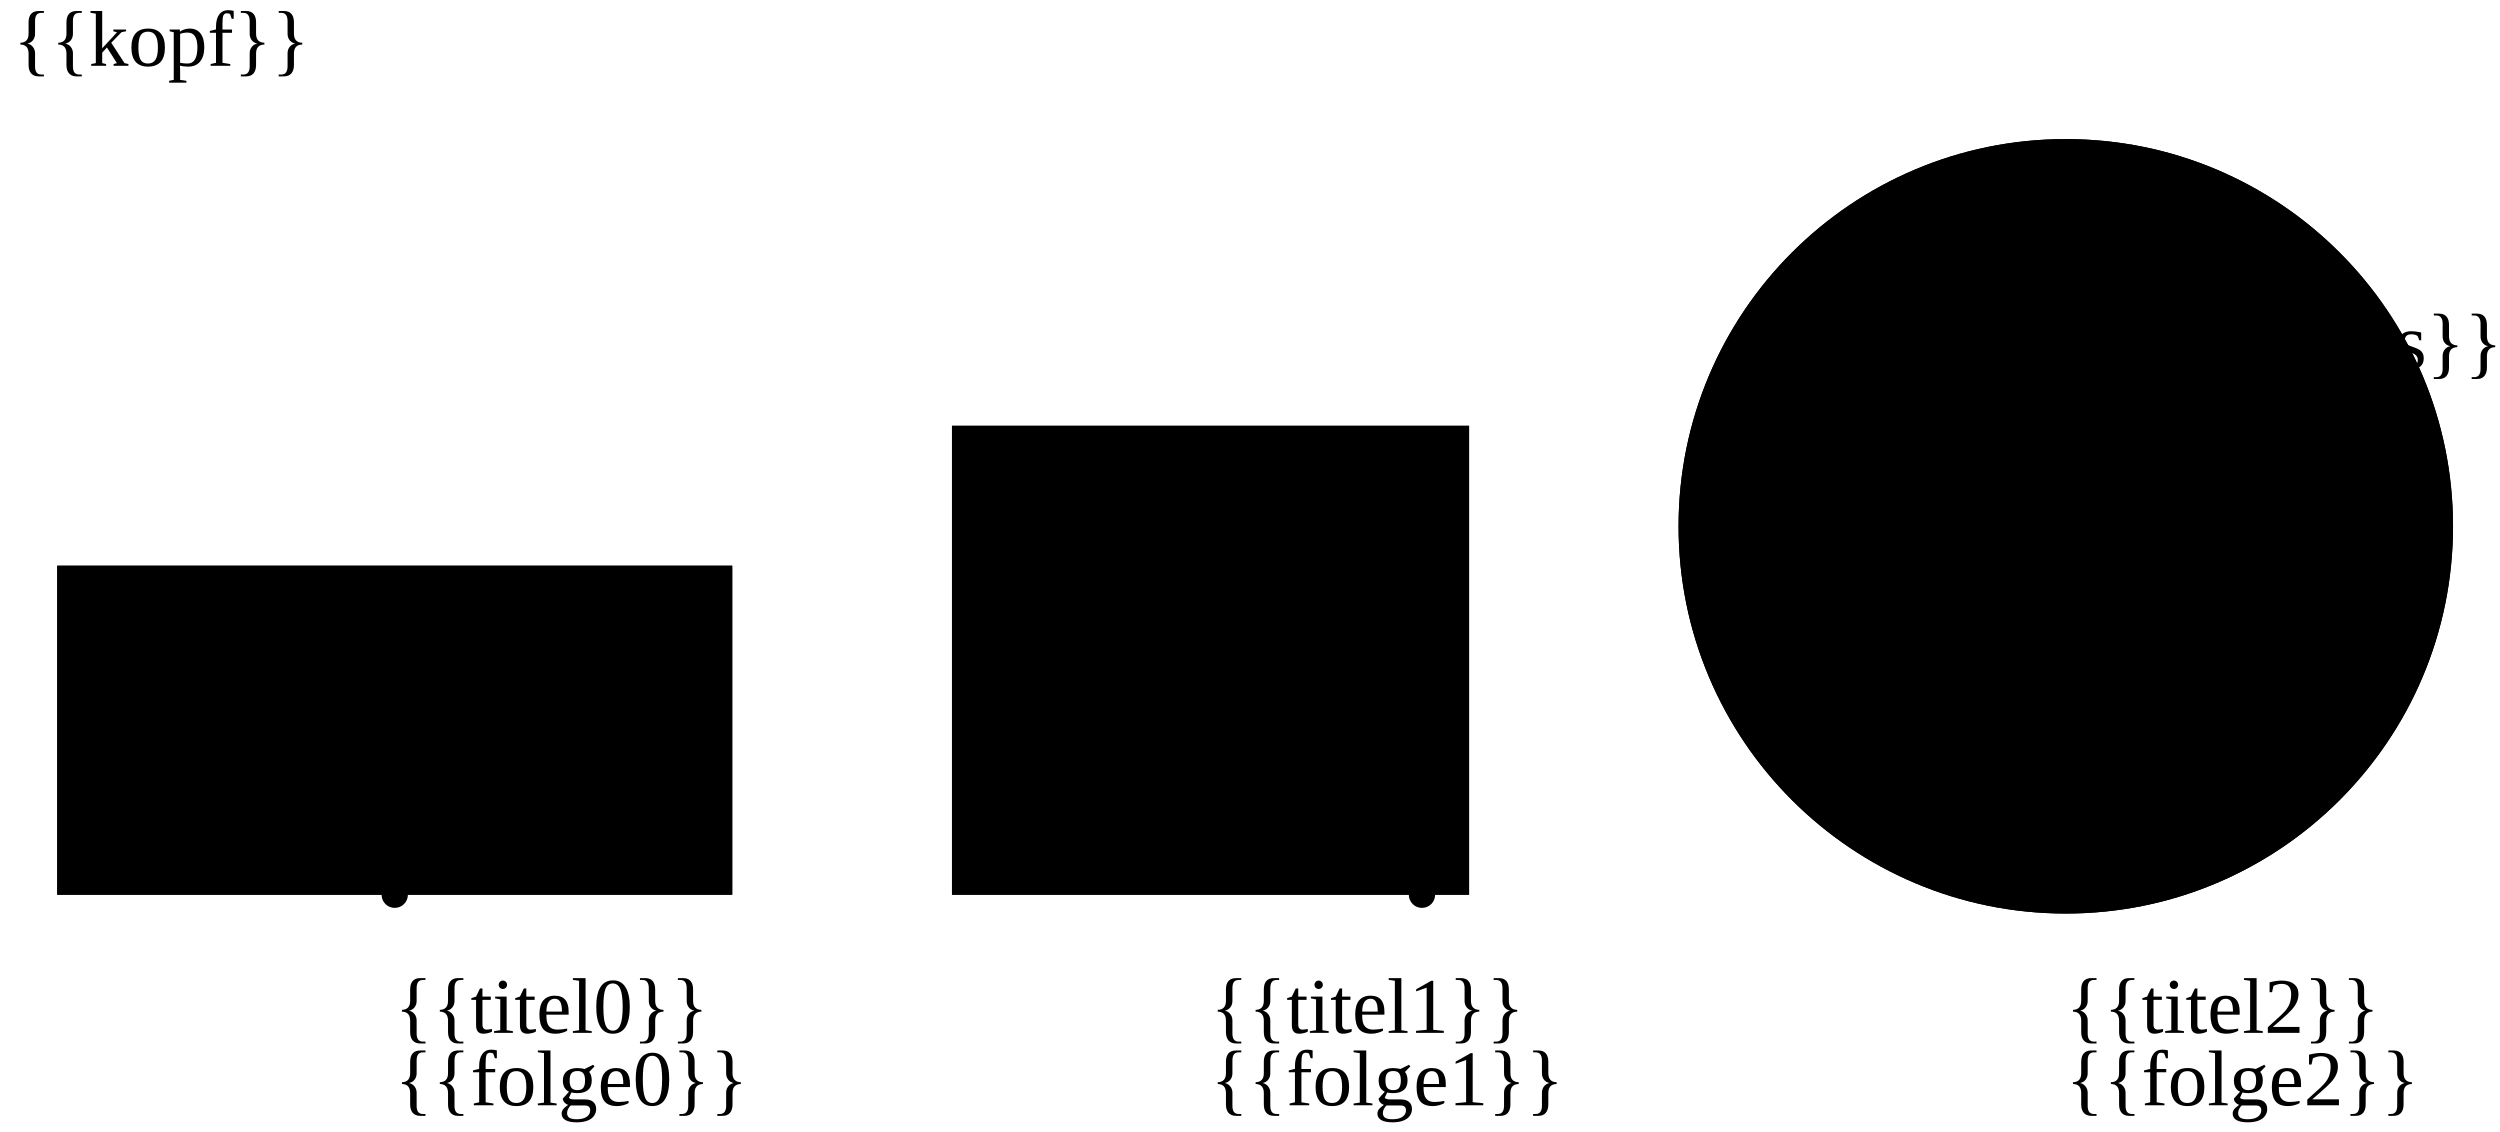
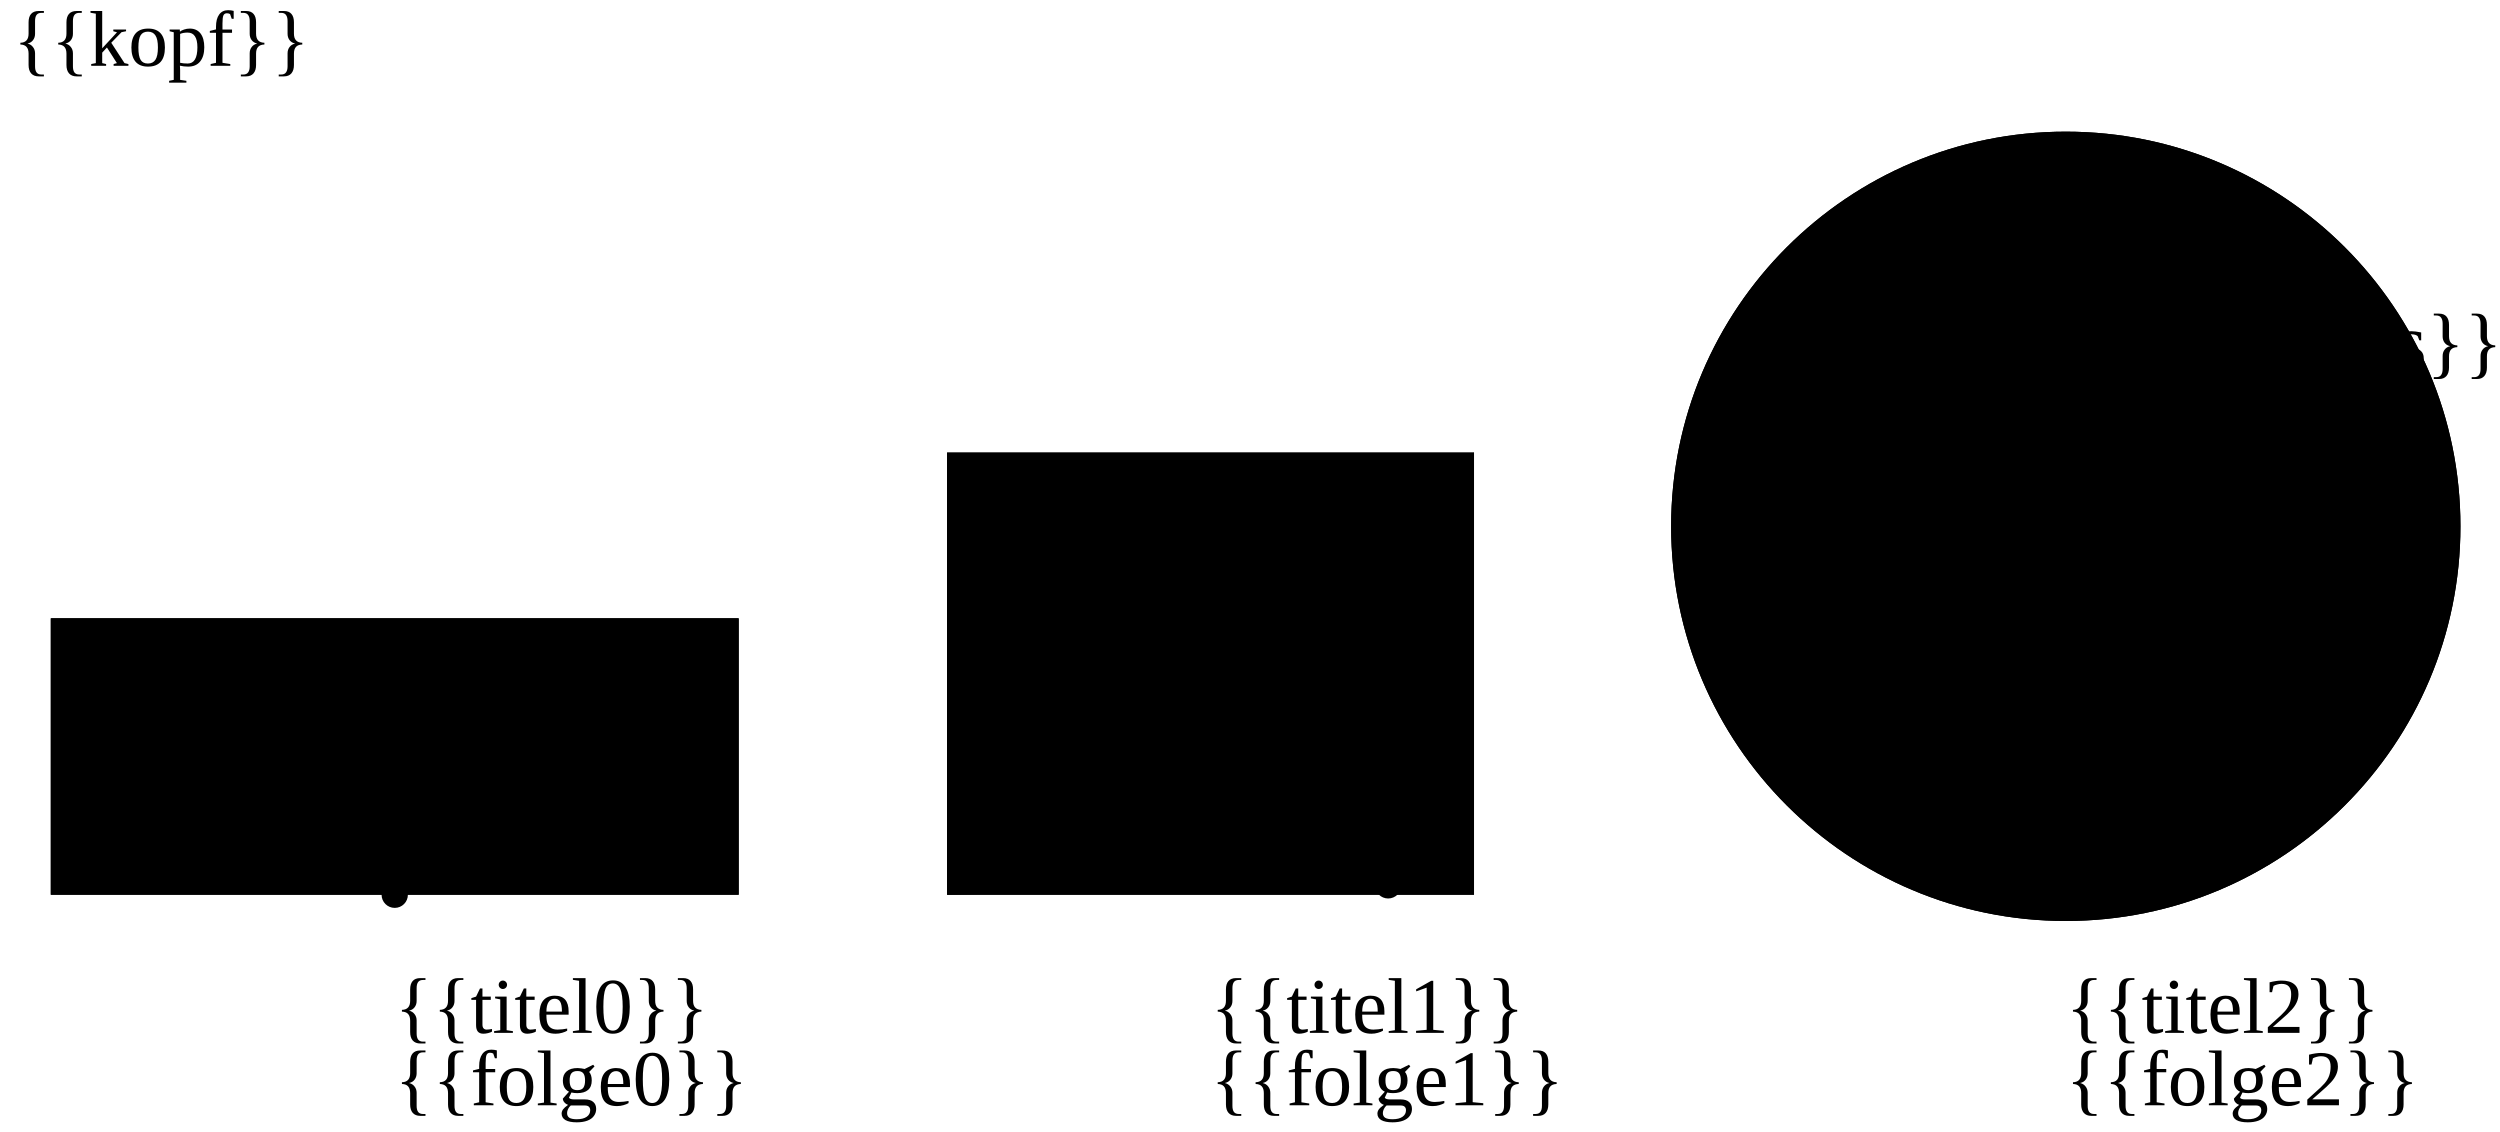
<svg xmlns="http://www.w3.org/2000/svg" viewBox="0 0 380 172">
-   <rect class="ffd" x="8.7" y="86" width="102.6" height="50" />
-   <rect class="l" x="8.7" y="86" width="102.6" height="50" />
-   <path class="fa" d="M60,136 L8.7,86 L111.3,86 Z" />
+   <rect class="ffd" x="7.72" y="94" width="104.56" height="42" />
+   <rect class="l" x="7.72" y="94" width="104.56" height="42" />
+   <path class="fa" d="M60,136 L7.72,94 L112.28,94 Z" />
  <circle class="dot" cx="60" cy="136" r="2" />
  <text x="60" y="157" class="m t">{{titel0}}</text>
  <text x="60" y="168" class="k m">{{folge0}}</text>
-   <rect class="ffd" x="144.7" y="64.72" width="78.6" height="71.28" />
-   <rect class="l" x="144.7" y="64.72" width="78.6" height="71.28" />
-   <path class="fa" d="M216.14,136 L144.7,130.67 L223.3,64.72 Z" />
-   <circle class="dot" cx="216.14" cy="136" r="2" />
+   <rect class="ffd" x="143.95" y="68.79" width="80.1" height="67.21" />
+   <rect class="l" x="143.95" y="68.79" width="80.1" height="67.21" />
+   <path class="fa" d="M211,134.57 L143.95,136 L224.05,68.79 Z" />
+   <circle class="dot" cx="211" cy="134.57" r="2" />
  <text x="184" y="157" class="m t">{{titel1}}</text>
  <text x="184" y="168" class="k m">{{folge1}}</text>
-   <circle class="ffd" cx="314" cy="80" r="58.86" />
-   <circle class="l" cx="314" cy="80" r="58.86" />
-   <path class="fa" d="M314,130 L262.7,80 L365.3,80 Z" />
-   <circle class="dot" cx="314" cy="130" r="2" />
+   <circle class="ffd" cx="314" cy="80" r="59.99" />
+   <circle class="l" cx="314" cy="80" r="59.99" />
+   <path class="fa" d="M314,122 L261.72,80 L366.28,80 Z" />
+   <circle class="dot" cx="314" cy="122" r="2" />
  <circle class="dot" cx="314" cy="80" r="1.8" />
-   <path class="ld" d="M314,80 L343.43,29.03" />
+   <path class="ld" d="M314,80 L343.99,28.05" />
  <text x="328" y="56" class="k">{{radius}}</text>
  <text x="314" y="92" class="k m">{{mitte}}</text>
  <text x="314" y="157" class="m t">{{titel2}}</text>
  <text x="314" y="168" class="k m">{{folge2}}</text>
  <text x="2" y="10" class="k h">{{kopf}}</text>
</svg>
